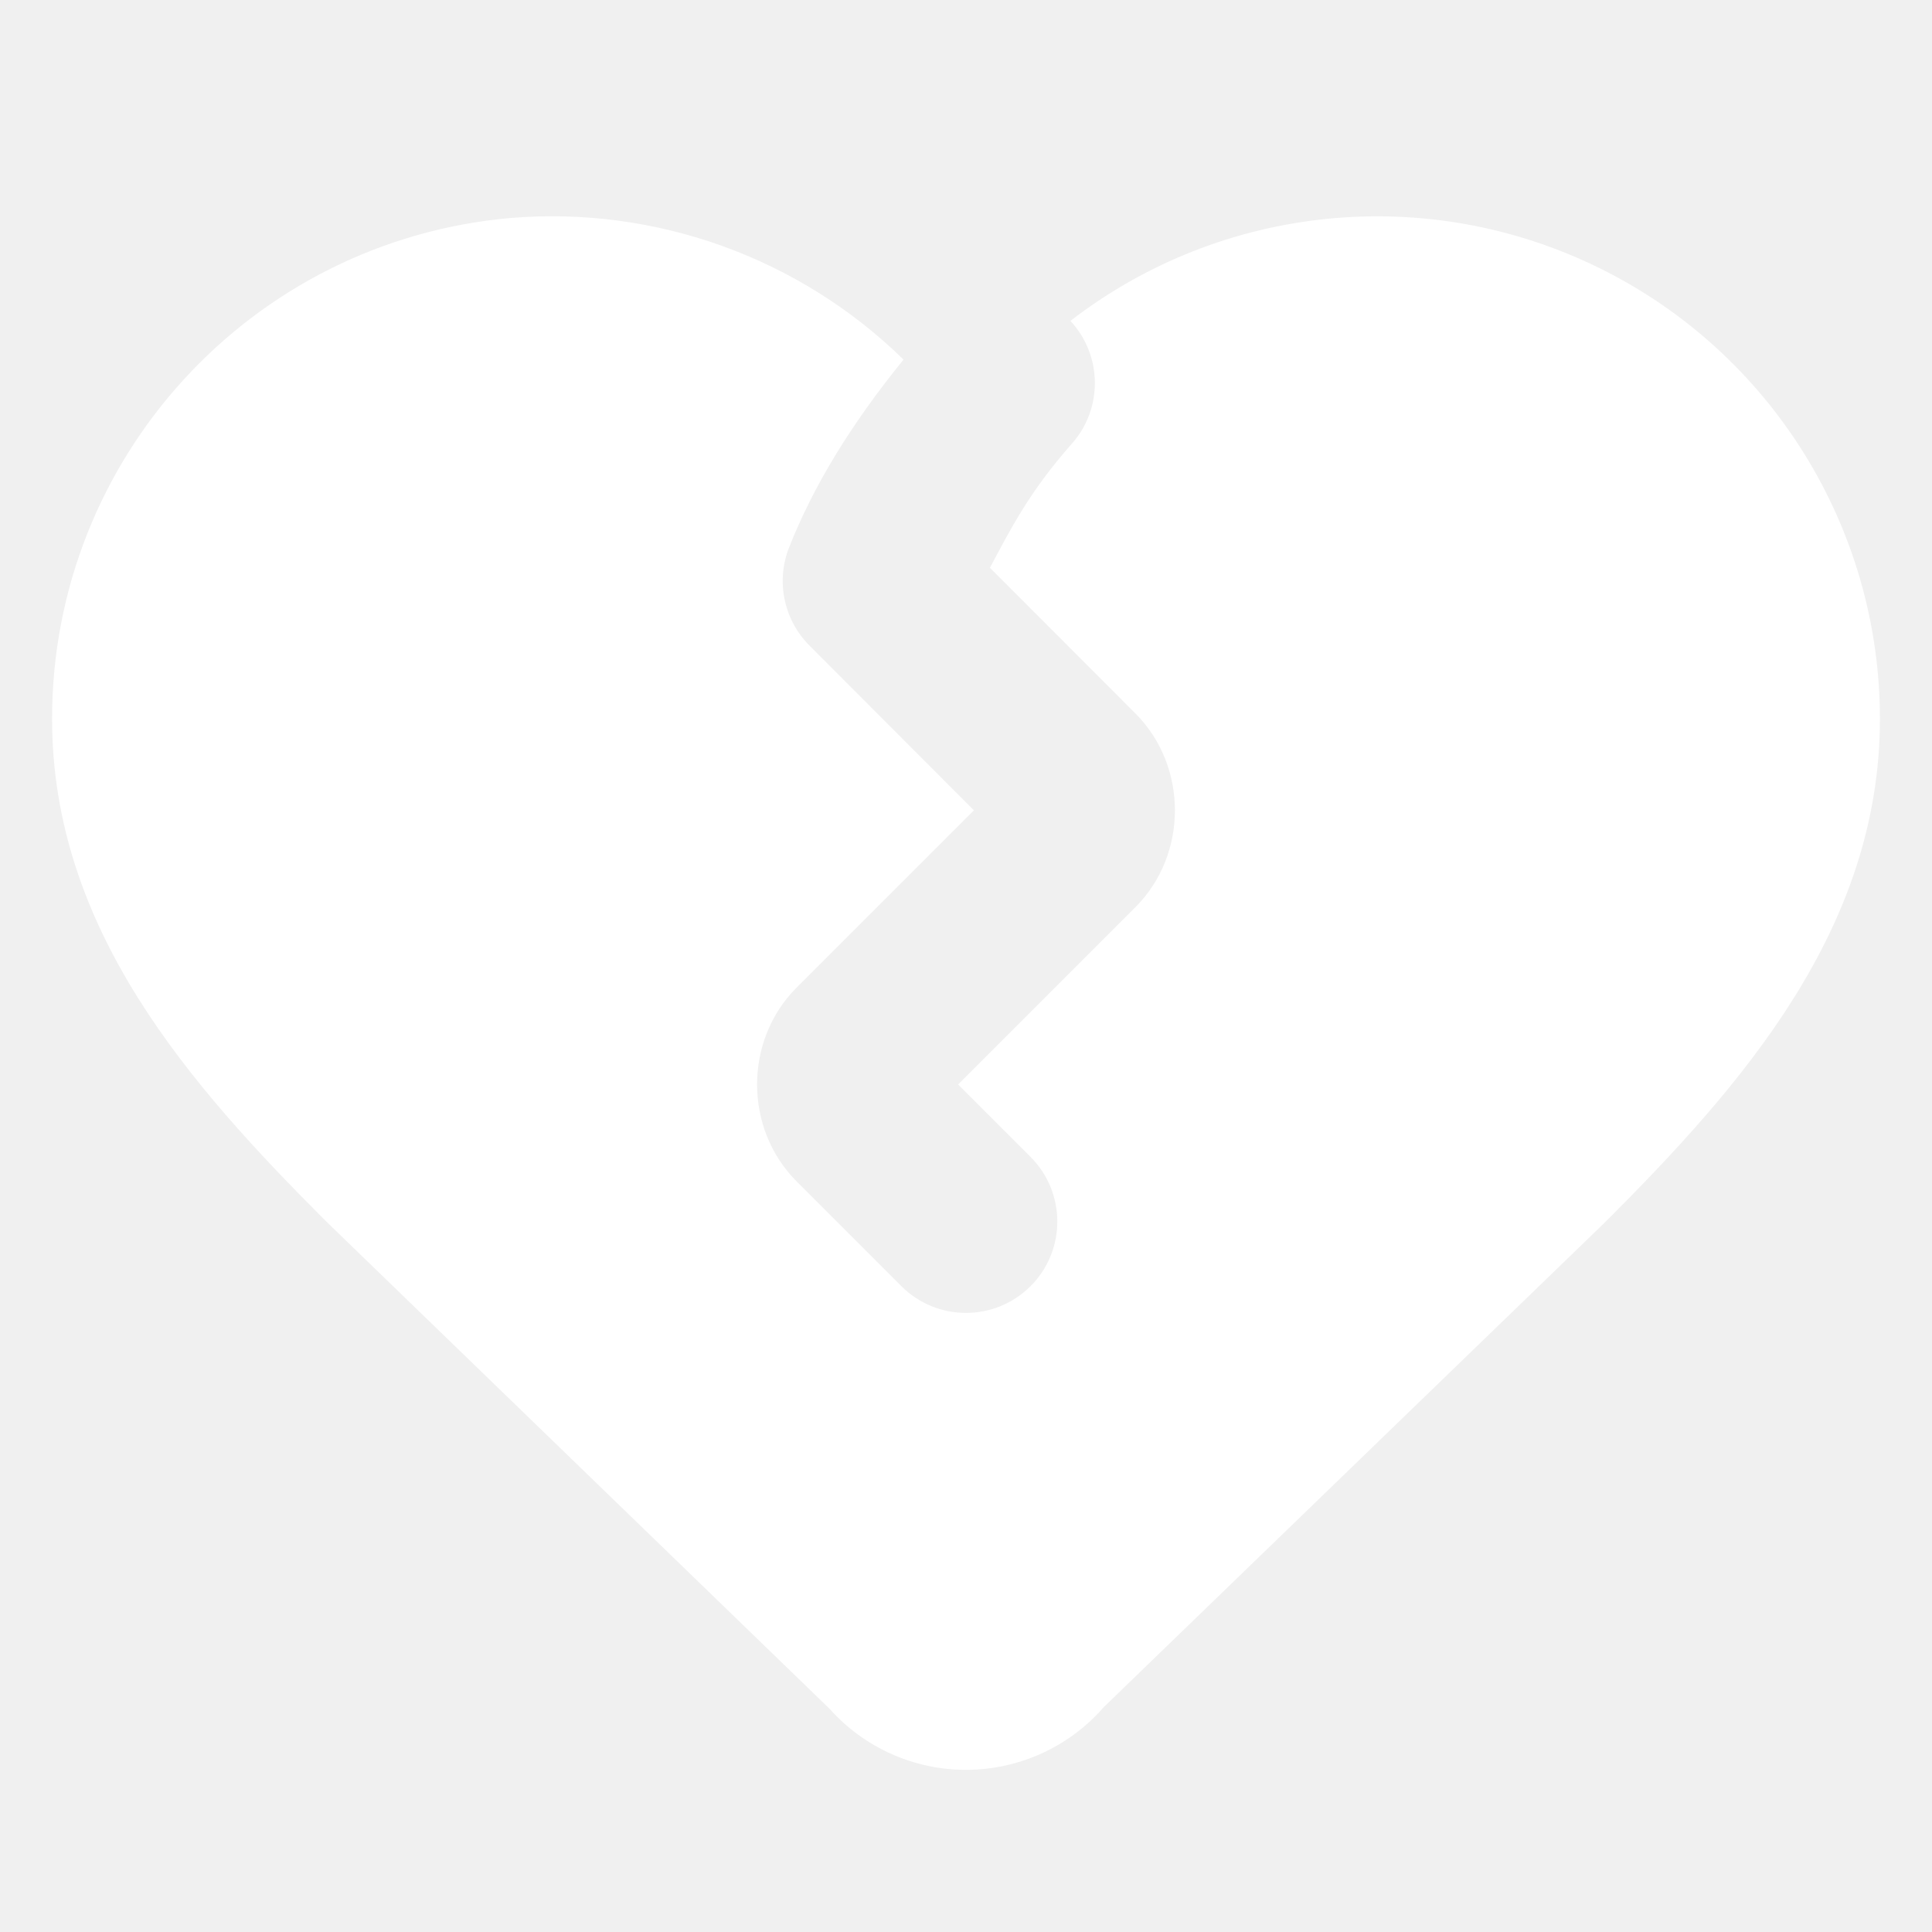
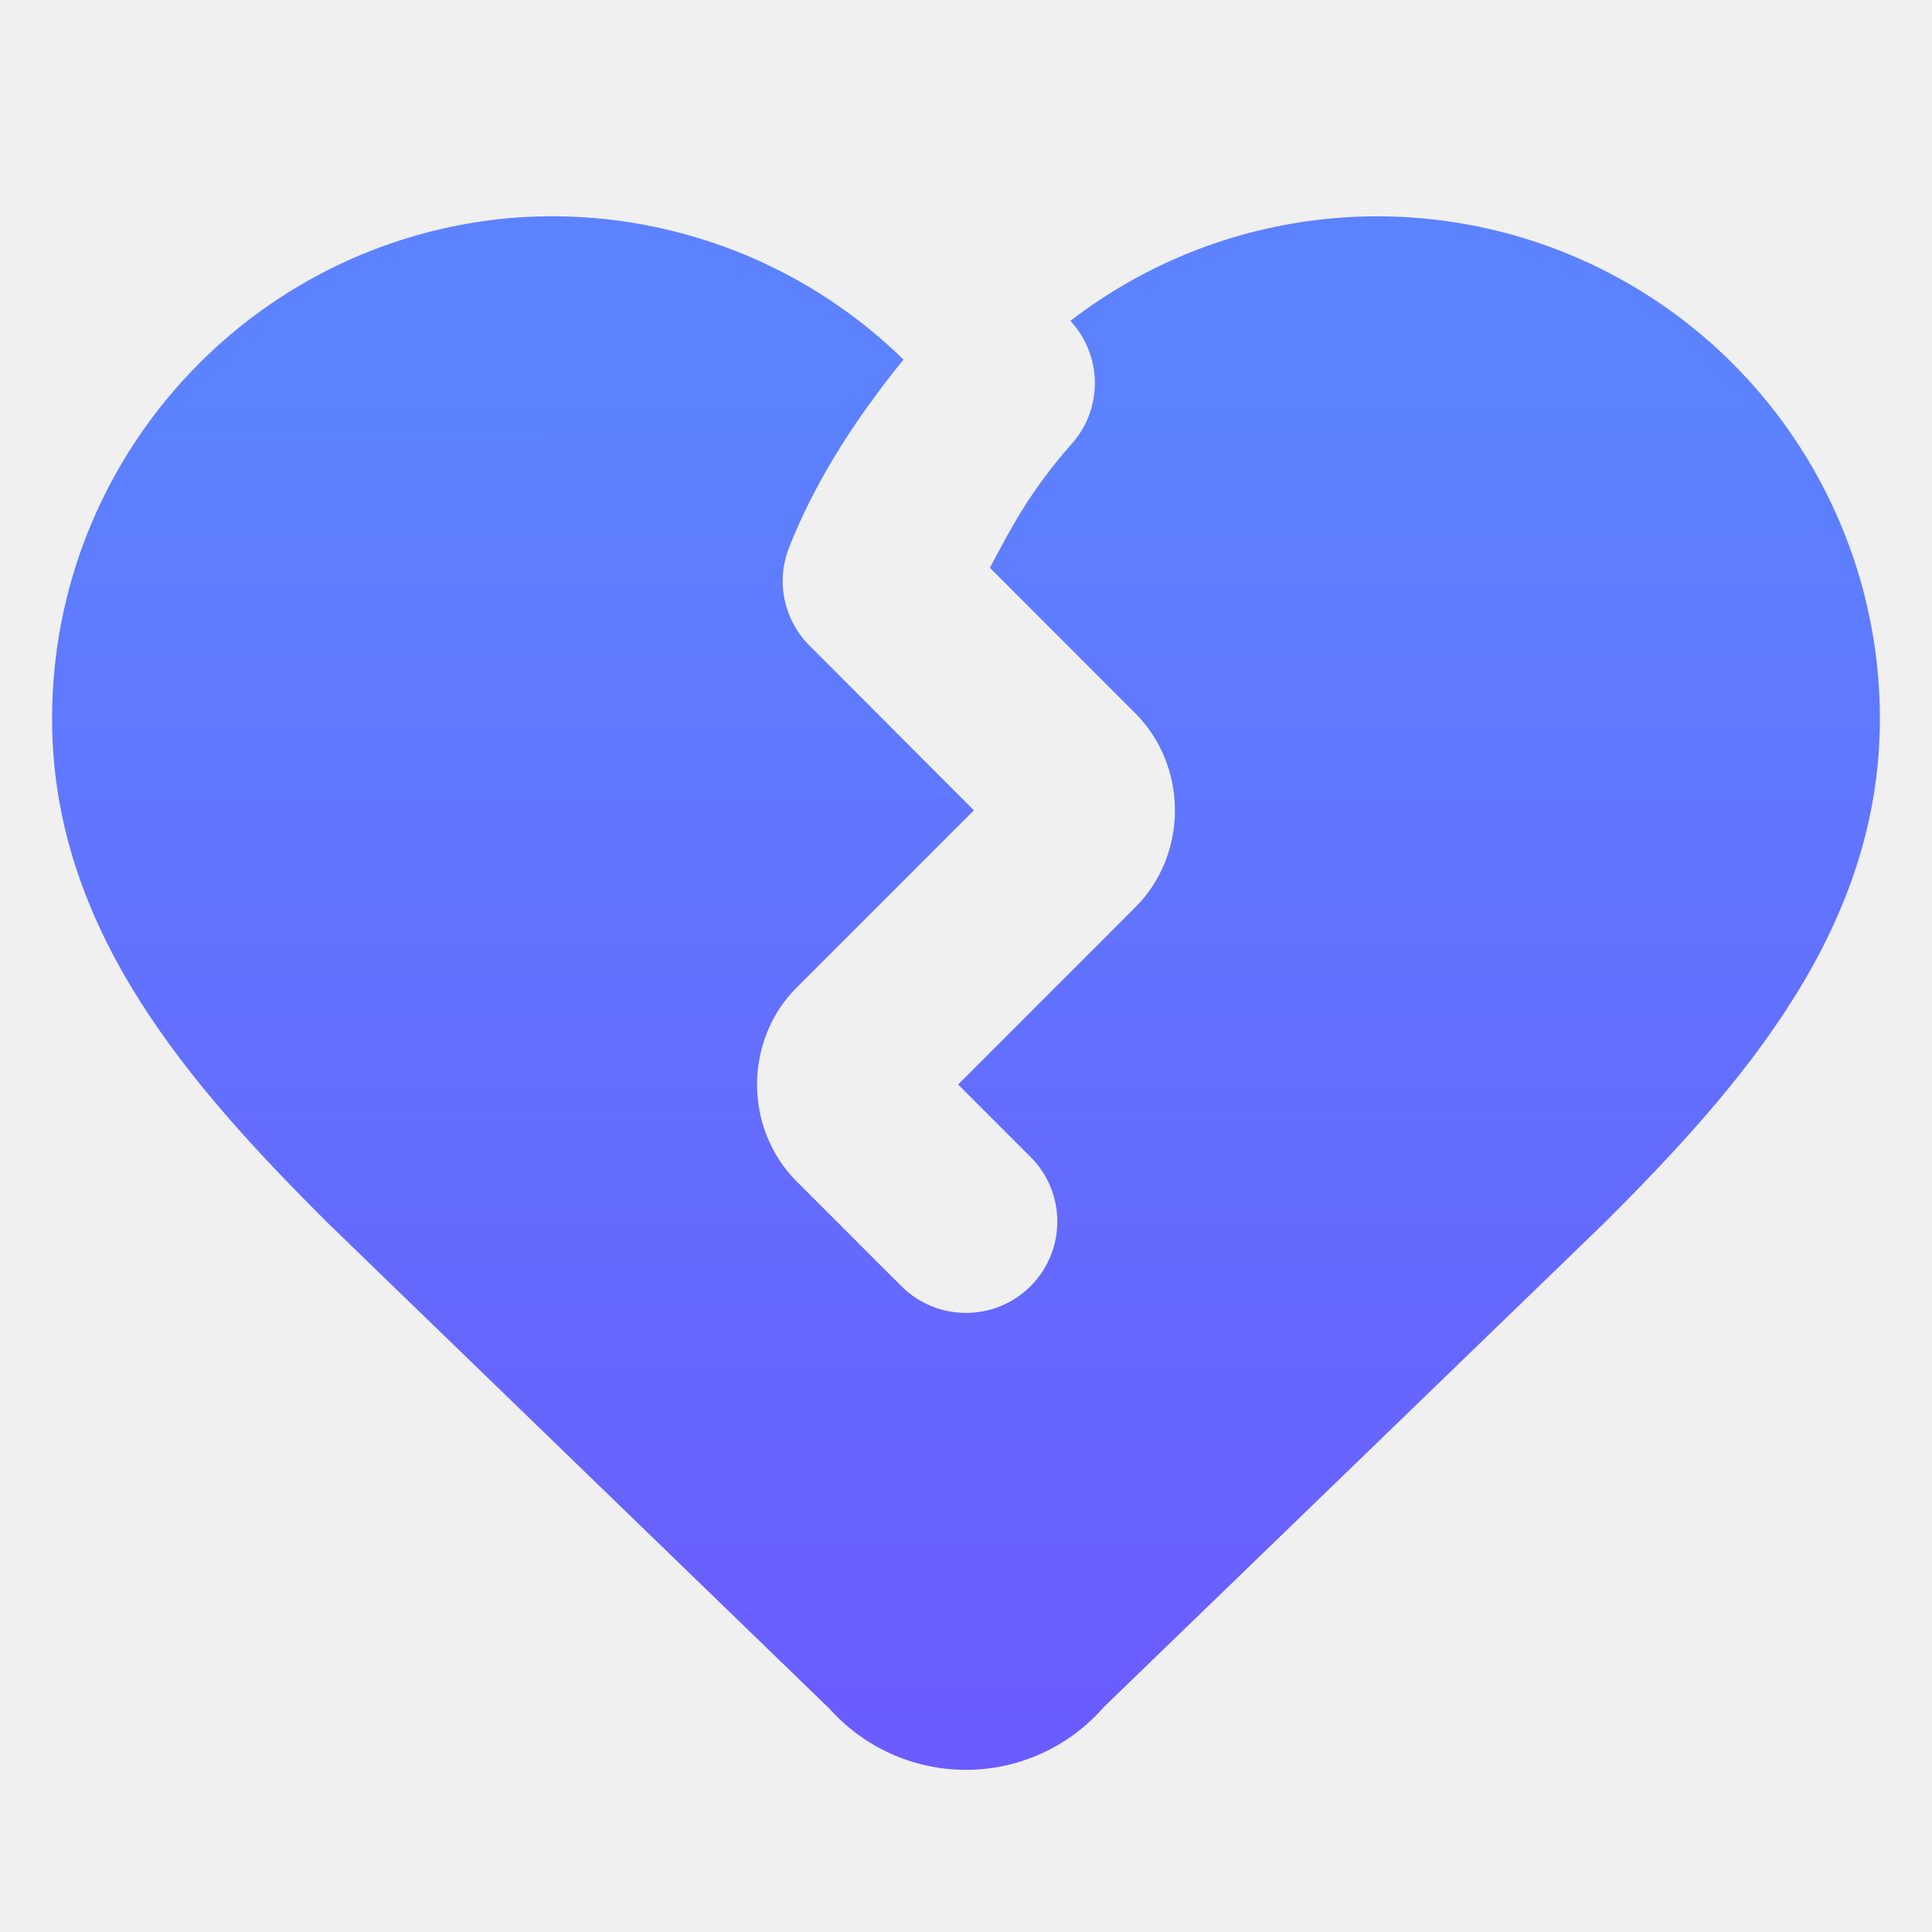
- <svg xmlns="http://www.w3.org/2000/svg" width="24" height="24" viewBox="0 0 24 24" fill="none" stroke="currentColor" stroke-width="2" stroke-linecap="round" stroke-linejoin="round" class="lucide lucide-heart-crack-icon lucide-heart-crack" version="1.1" id="svg2">
-   <defs id="defs2" />
-   <path id="path2" style="fill:#ffffff;fill-opacity:1;stroke:#ffd5d5;stroke-width:0;stroke-dasharray:none;stroke-opacity:1" d="M 6.341,2.708 A 6.244,6.244 0 0 0 0.647,8.93 c 0,2.611 1.703,4.541 3.406,6.244 l 6.253,6.054 a 2.271,2.271 0 0 0 3.406,-0.022 l 6.235,-6.031 c 1.703,-1.703 3.406,-3.644 3.406,-6.244 a 6.244,6.244 0 0 0 -10.056,-4.945 1.135,1.135 0 0 1 0.018,1.526 c -0.533,0.602 -0.763,1.065 -1.018,1.541 l 1.807,1.809 c 0.655,0.656 0.655,1.753 0,2.408 l -2.202,2.202 0.9,0.9 a 1.135,1.135 0 0 1 0,1.605 1.135,1.135 0 0 1 -1.605,0 L 9.896,14.676 c -0.655,-0.656 -0.655,-1.753 0,-2.408 L 12.098,10.066 10.055,8.019 A 1.135,1.135 0 0 1 9.803,6.799 C 10.106,6.032 10.574,5.267 11.224,4.467 A 6.244,6.244 0 0 0 6.341,2.708 Z" />
+ <svg xmlns="http://www.w3.org/2000/svg" xmlns:xlink="http://www.w3.org/1999/xlink" width="24" height="24" viewBox="0 0 24 24" fill="none" stroke="currentColor" stroke-width="2" stroke-linecap="round" stroke-linejoin="round" class="lucide lucide-heart-crack-icon lucide-heart-crack" version="1.1" id="svg2">
+   <defs id="defs2">
+     <linearGradient id="linearGradient1">
+       <stop style="stop-color:#6a5cff;stop-opacity:1" offset="0" id="stop1" />
+       <stop style="stop-color:#5c82ff;stop-opacity:1" offset="1" id="stop2" />
+     </linearGradient>
+     <linearGradient xlink:href="#linearGradient1" id="linearGradient2" x1="12.003" y1="21.589" x2="11.997" y2="4.85" gradientUnits="userSpaceOnUse" />
+   </defs>
+   <path id="path2" style="fill:url(#linearGradient2);fill-opacity:1;stroke:#704444;stroke-width:0;stroke-dasharray:none;stroke-opacity:1" d="M 6.341,2.708 A 6.244,6.244 0 0 0 0.647,8.93 c 0,2.611 1.703,4.541 3.406,6.244 l 6.253,6.054 a 2.271,2.271 0 0 0 3.406,-0.022 l 6.235,-6.031 c 1.703,-1.703 3.406,-3.644 3.406,-6.244 a 6.244,6.244 0 0 0 -10.056,-4.945 1.135,1.135 0 0 1 0.018,1.526 c -0.533,0.602 -0.763,1.065 -1.018,1.541 l 1.807,1.809 c 0.655,0.656 0.655,1.753 0,2.408 l -2.202,2.202 0.9,0.9 a 1.135,1.135 0 0 1 0,1.605 1.135,1.135 0 0 1 -1.605,0 L 9.896,14.676 c -0.655,-0.656 -0.655,-1.753 0,-2.408 L 12.098,10.066 10.055,8.019 A 1.135,1.135 0 0 1 9.803,6.799 C 10.106,6.032 10.574,5.267 11.224,4.467 A 6.244,6.244 0 0 0 6.341,2.708 Z" />
</svg>
